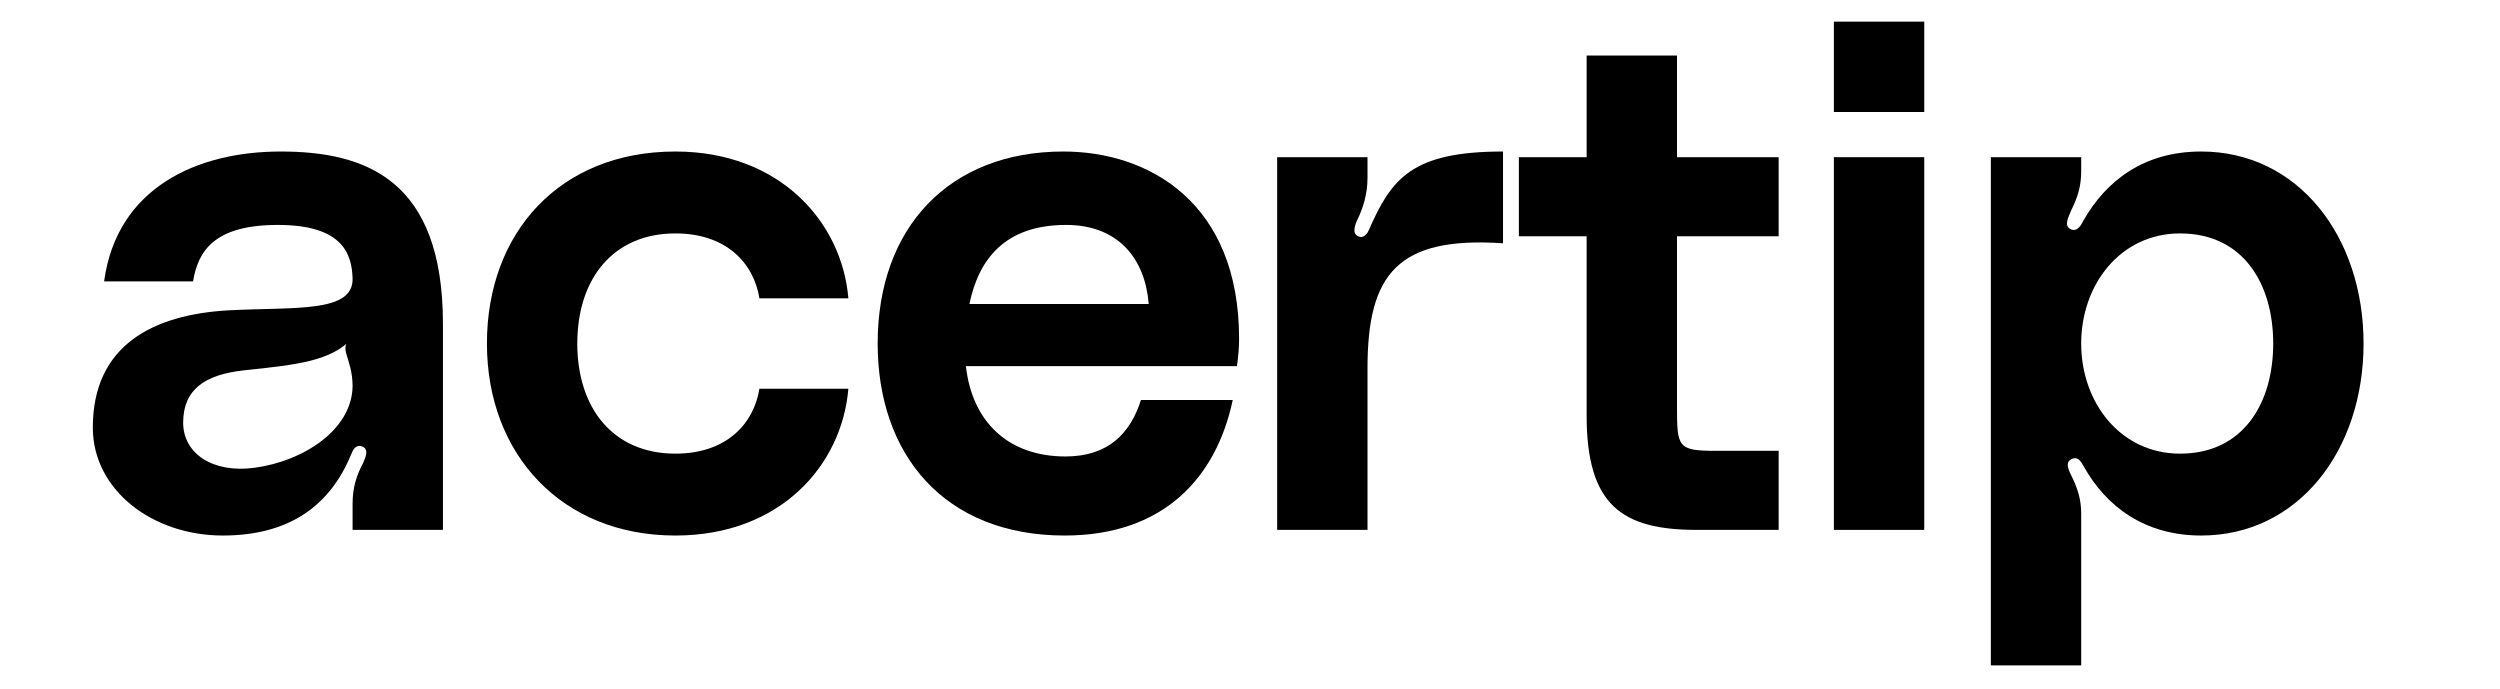
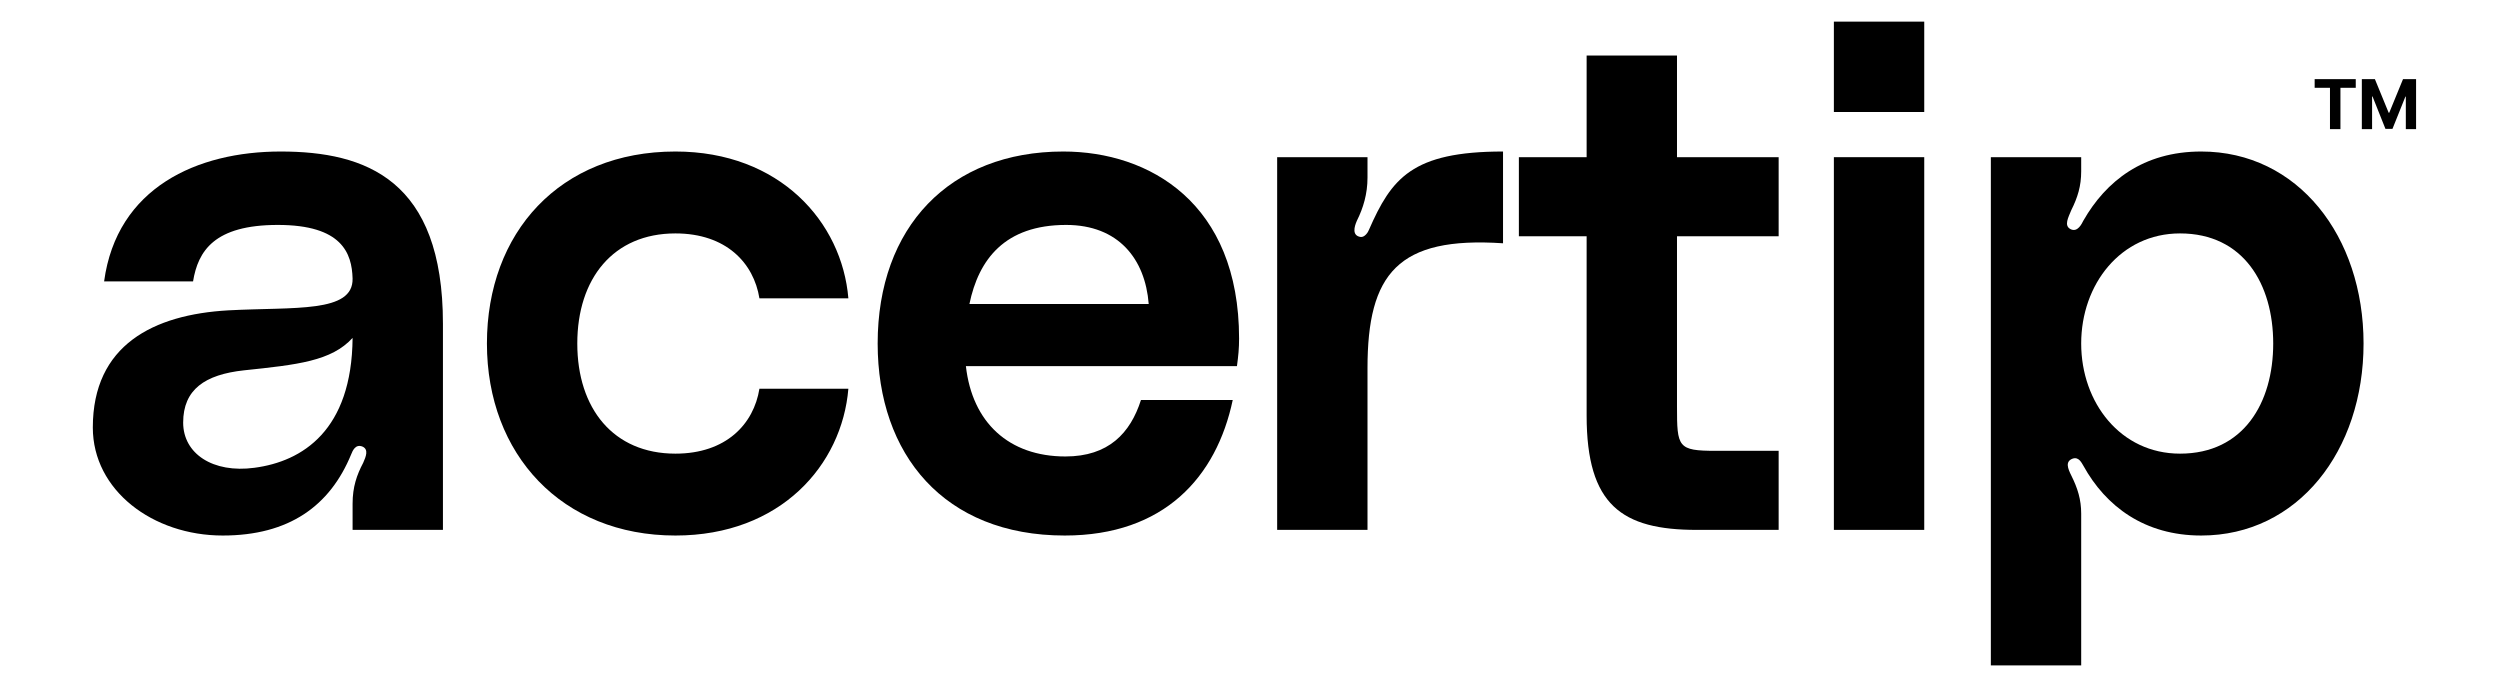
- <svg xmlns="http://www.w3.org/2000/svg" className="fill-current text-slate-600" viewBox="0 0 109 30">
+ <svg xmlns="http://www.w3.org/2000/svg" viewBox="0 0 109 30" fill="none">
  <path d="M90.74 6.853V7.468C90.74 8.115 90.586 8.607 90.309 9.161C90.186 9.469 89.971 9.838 90.279 9.992C90.586 10.146 90.771 9.746 90.833 9.623C91.817 7.899 93.449 6.606 95.972 6.606C100.189 6.606 103.051 10.3 103.051 14.978C103.051 19.656 100.189 23.349 95.972 23.349C93.51 23.349 91.817 22.087 90.833 20.302C90.771 20.21 90.648 19.902 90.371 19.995C90.032 20.118 90.156 20.425 90.309 20.733C90.586 21.287 90.74 21.78 90.74 22.395V29.012H86.801V6.853H90.74ZM95.049 19.779C97.819 19.779 99.112 17.563 99.112 14.978C99.112 12.393 97.819 10.177 95.049 10.177C92.464 10.177 90.74 12.393 90.74 14.978C90.74 17.563 92.464 19.779 95.049 19.779Z" fill="currentColor" />
  <path d="M79.957 4.883V0.943H83.897V4.883H79.957ZM79.957 23.103V6.853H83.897V23.103H79.957Z" fill="currentColor" />
  <path d="M77.549 10.3H73.117V17.717C73.117 19.502 73.148 19.656 74.81 19.656H77.549V23.103H73.979C70.716 23.103 69.177 22.026 69.177 18.117V10.3H66.223V6.853H69.177V2.421H73.117V6.853H77.549V10.3Z" fill="currentColor" />
  <path d="M59.315 10.331C59.5 10.361 59.654 10.115 59.685 10.023C60.669 7.776 61.562 6.606 65.532 6.606V10.607C60.947 10.3 59.623 11.931 59.623 16.055V23.103H55.684V6.853H59.623V7.745C59.623 8.453 59.438 9.069 59.161 9.623C59.038 9.9 58.946 10.269 59.315 10.331Z" fill="currentColor" />
  <path d="M54.024 14.762C54.024 15.193 53.993 15.501 53.931 15.963H42.113C42.39 18.425 43.99 19.902 46.452 19.902C48.33 19.902 49.284 18.887 49.746 17.44H53.747C53.039 20.795 50.761 23.349 46.422 23.349C41.159 23.349 38.266 19.81 38.266 14.978C38.266 9.9 41.405 6.606 46.36 6.606C50.115 6.606 54.024 8.853 54.024 14.762ZM42.267 13.254H50.084C49.93 11.285 48.761 9.807 46.483 9.807C43.806 9.807 42.667 11.315 42.267 13.254Z" fill="currentColor" />
  <path d="M21.23 14.978C21.23 10.146 24.401 6.606 29.448 6.606C34.003 6.606 36.712 9.684 36.989 13.008H33.111C32.864 11.469 31.664 10.177 29.448 10.177C26.74 10.177 25.17 12.146 25.17 14.978C25.17 17.809 26.74 19.779 29.448 19.779C31.664 19.779 32.864 18.486 33.111 16.948H36.989C36.712 20.272 34.034 23.349 29.448 23.349C24.493 23.349 21.23 19.81 21.23 14.978Z" fill="currentColor" />
-   <path d="M4.047 18.64C4.047 15.04 6.694 13.716 9.956 13.531C12.849 13.377 15.404 13.655 15.373 12.146C15.342 11.038 14.911 9.807 12.111 9.807C9.341 9.807 8.633 10.946 8.417 12.27H4.539C5.093 8.176 8.602 6.606 12.234 6.606C15.958 6.606 19.312 7.838 19.312 14.116V23.103H15.373V21.964C15.373 21.226 15.558 20.703 15.835 20.179C15.958 19.902 16.081 19.595 15.804 19.471C15.496 19.348 15.373 19.656 15.311 19.81C14.388 22.057 12.603 23.349 9.71 23.349C6.663 23.349 4.047 21.38 4.047 18.64ZM15.373 14.732C14.45 15.747 12.972 15.901 10.633 16.147C8.94 16.332 7.986 16.978 7.986 18.425C7.986 19.779 9.279 20.641 11.095 20.395C13.188 20.118 15.342 18.764 15.373 16.84C15.373 15.565 14.67 15.145 15.373 14.732Z" fill="currentColor" />
+   <path d="M4.047 18.64C4.047 15.04 6.694 13.716 9.956 13.531C12.849 13.377 15.404 13.655 15.373 12.146C15.342 11.038 14.911 9.807 12.111 9.807C9.341 9.807 8.633 10.946 8.417 12.27H4.539C5.093 8.176 8.602 6.606 12.234 6.606C15.958 6.606 19.312 7.838 19.312 14.116V23.103H15.373V21.964C15.373 21.226 15.558 20.703 15.835 20.179C15.958 19.902 16.081 19.595 15.804 19.471C15.496 19.348 15.373 19.656 15.311 19.81C14.388 22.057 12.603 23.349 9.71 23.349C6.663 23.349 4.047 21.38 4.047 18.64ZM15.373 14.732C14.45 15.747 12.972 15.901 10.633 16.147C8.94 16.332 7.986 16.978 7.986 18.425C7.986 19.779 9.279 20.641 11.095 20.395C13.188 20.118 15.342 18.764 15.373 14.732Z" fill="currentColor" />
+   <path d="M100.919 3.829V3.449H102.711V3.829H102.043V5.631H101.587V3.829H100.919ZM102.976 3.449H103.545L104.146 4.915H104.171L104.772 3.449H105.341V5.631H104.894V4.211H104.876L104.311 5.62H104.006L103.442 4.206H103.423V5.631H102.976V3.449Z" fill="currentColor" />
</svg>
